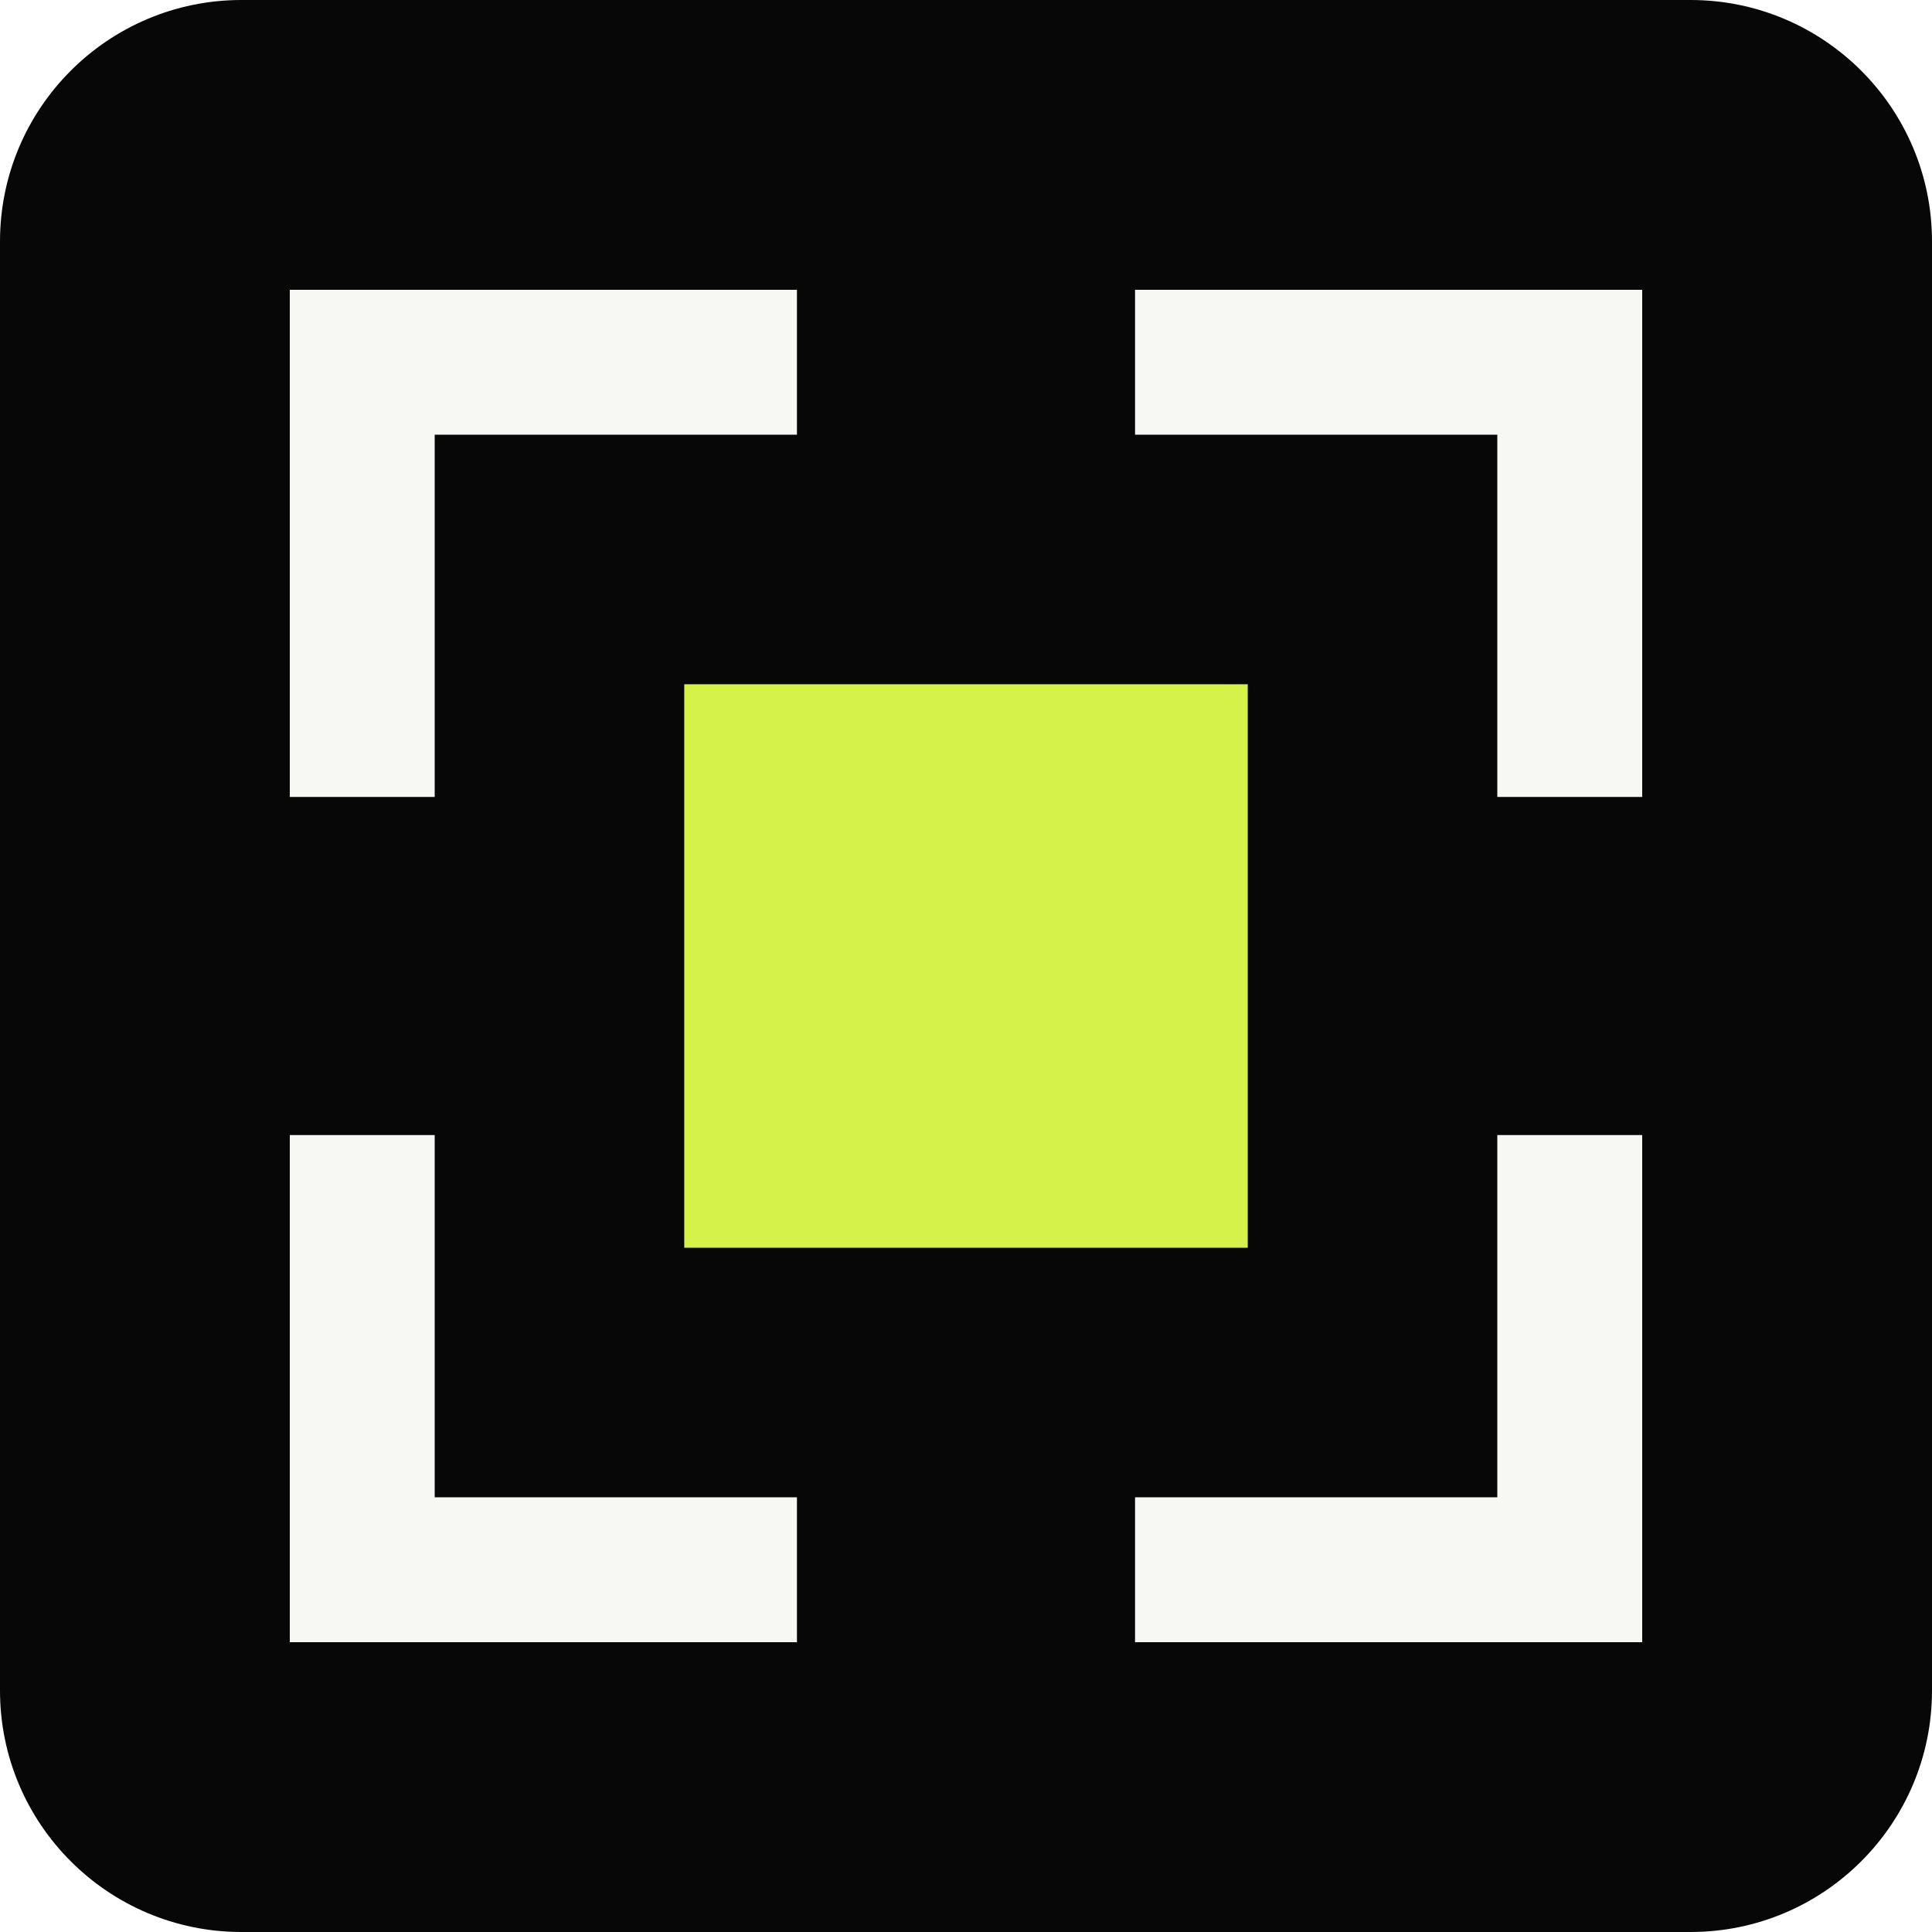
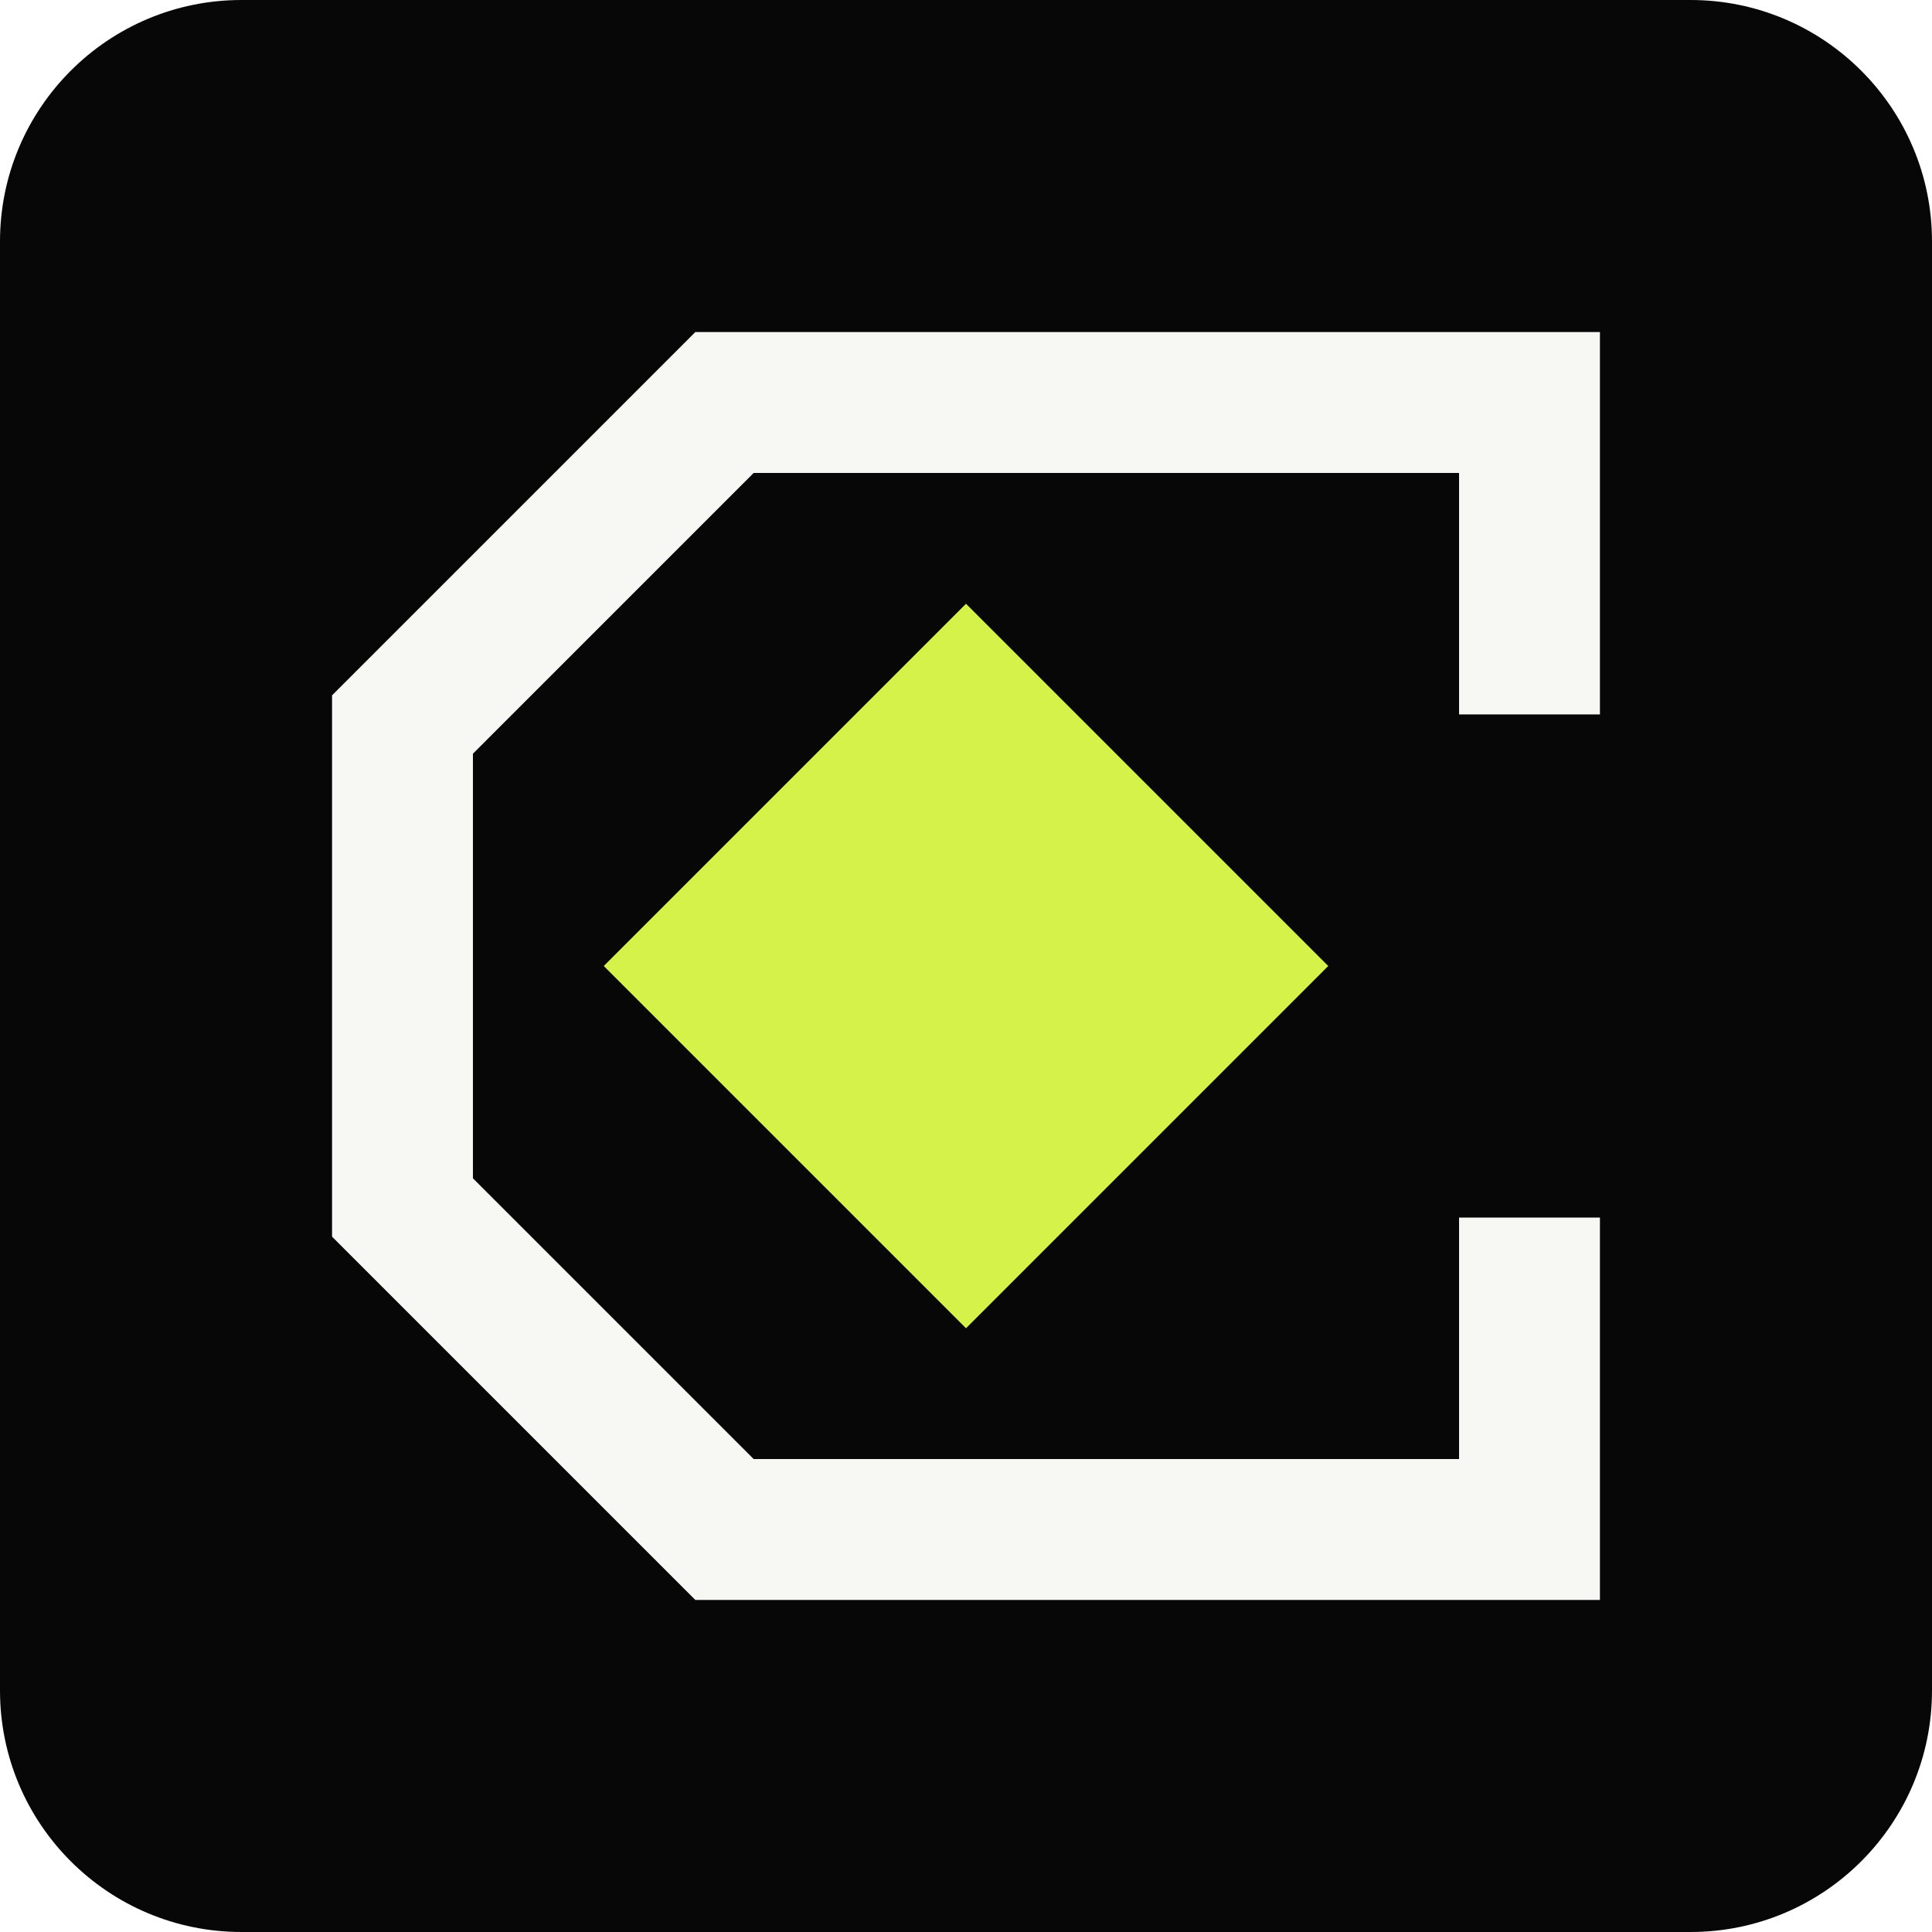
<svg xmlns="http://www.w3.org/2000/svg" viewBox="0 0 48 48" width="32" height="32">
  <rect width="48" height="48" rx="6" fill="#070707" />
-   <path d="M9 18V9H18M30 9H39V18M39 30V39H30M18 39H9V30" fill="none" stroke="#f7f7f4" stroke-width="3.6" stroke-linecap="square" />
-   <rect x="17" y="17" width="14" height="14" fill="#d4f24a" />
+   <path d="M38 10H18L10 18V30L18 38H38M38 10V16M38 38V32" fill="none" stroke="#f7f7f4" stroke-width="3.5" stroke-linecap="square" stroke-linejoin="miter" />
+   <polygon points="24,15 33,24 24,33 15,24" fill="#d4f24a" />
</svg>
